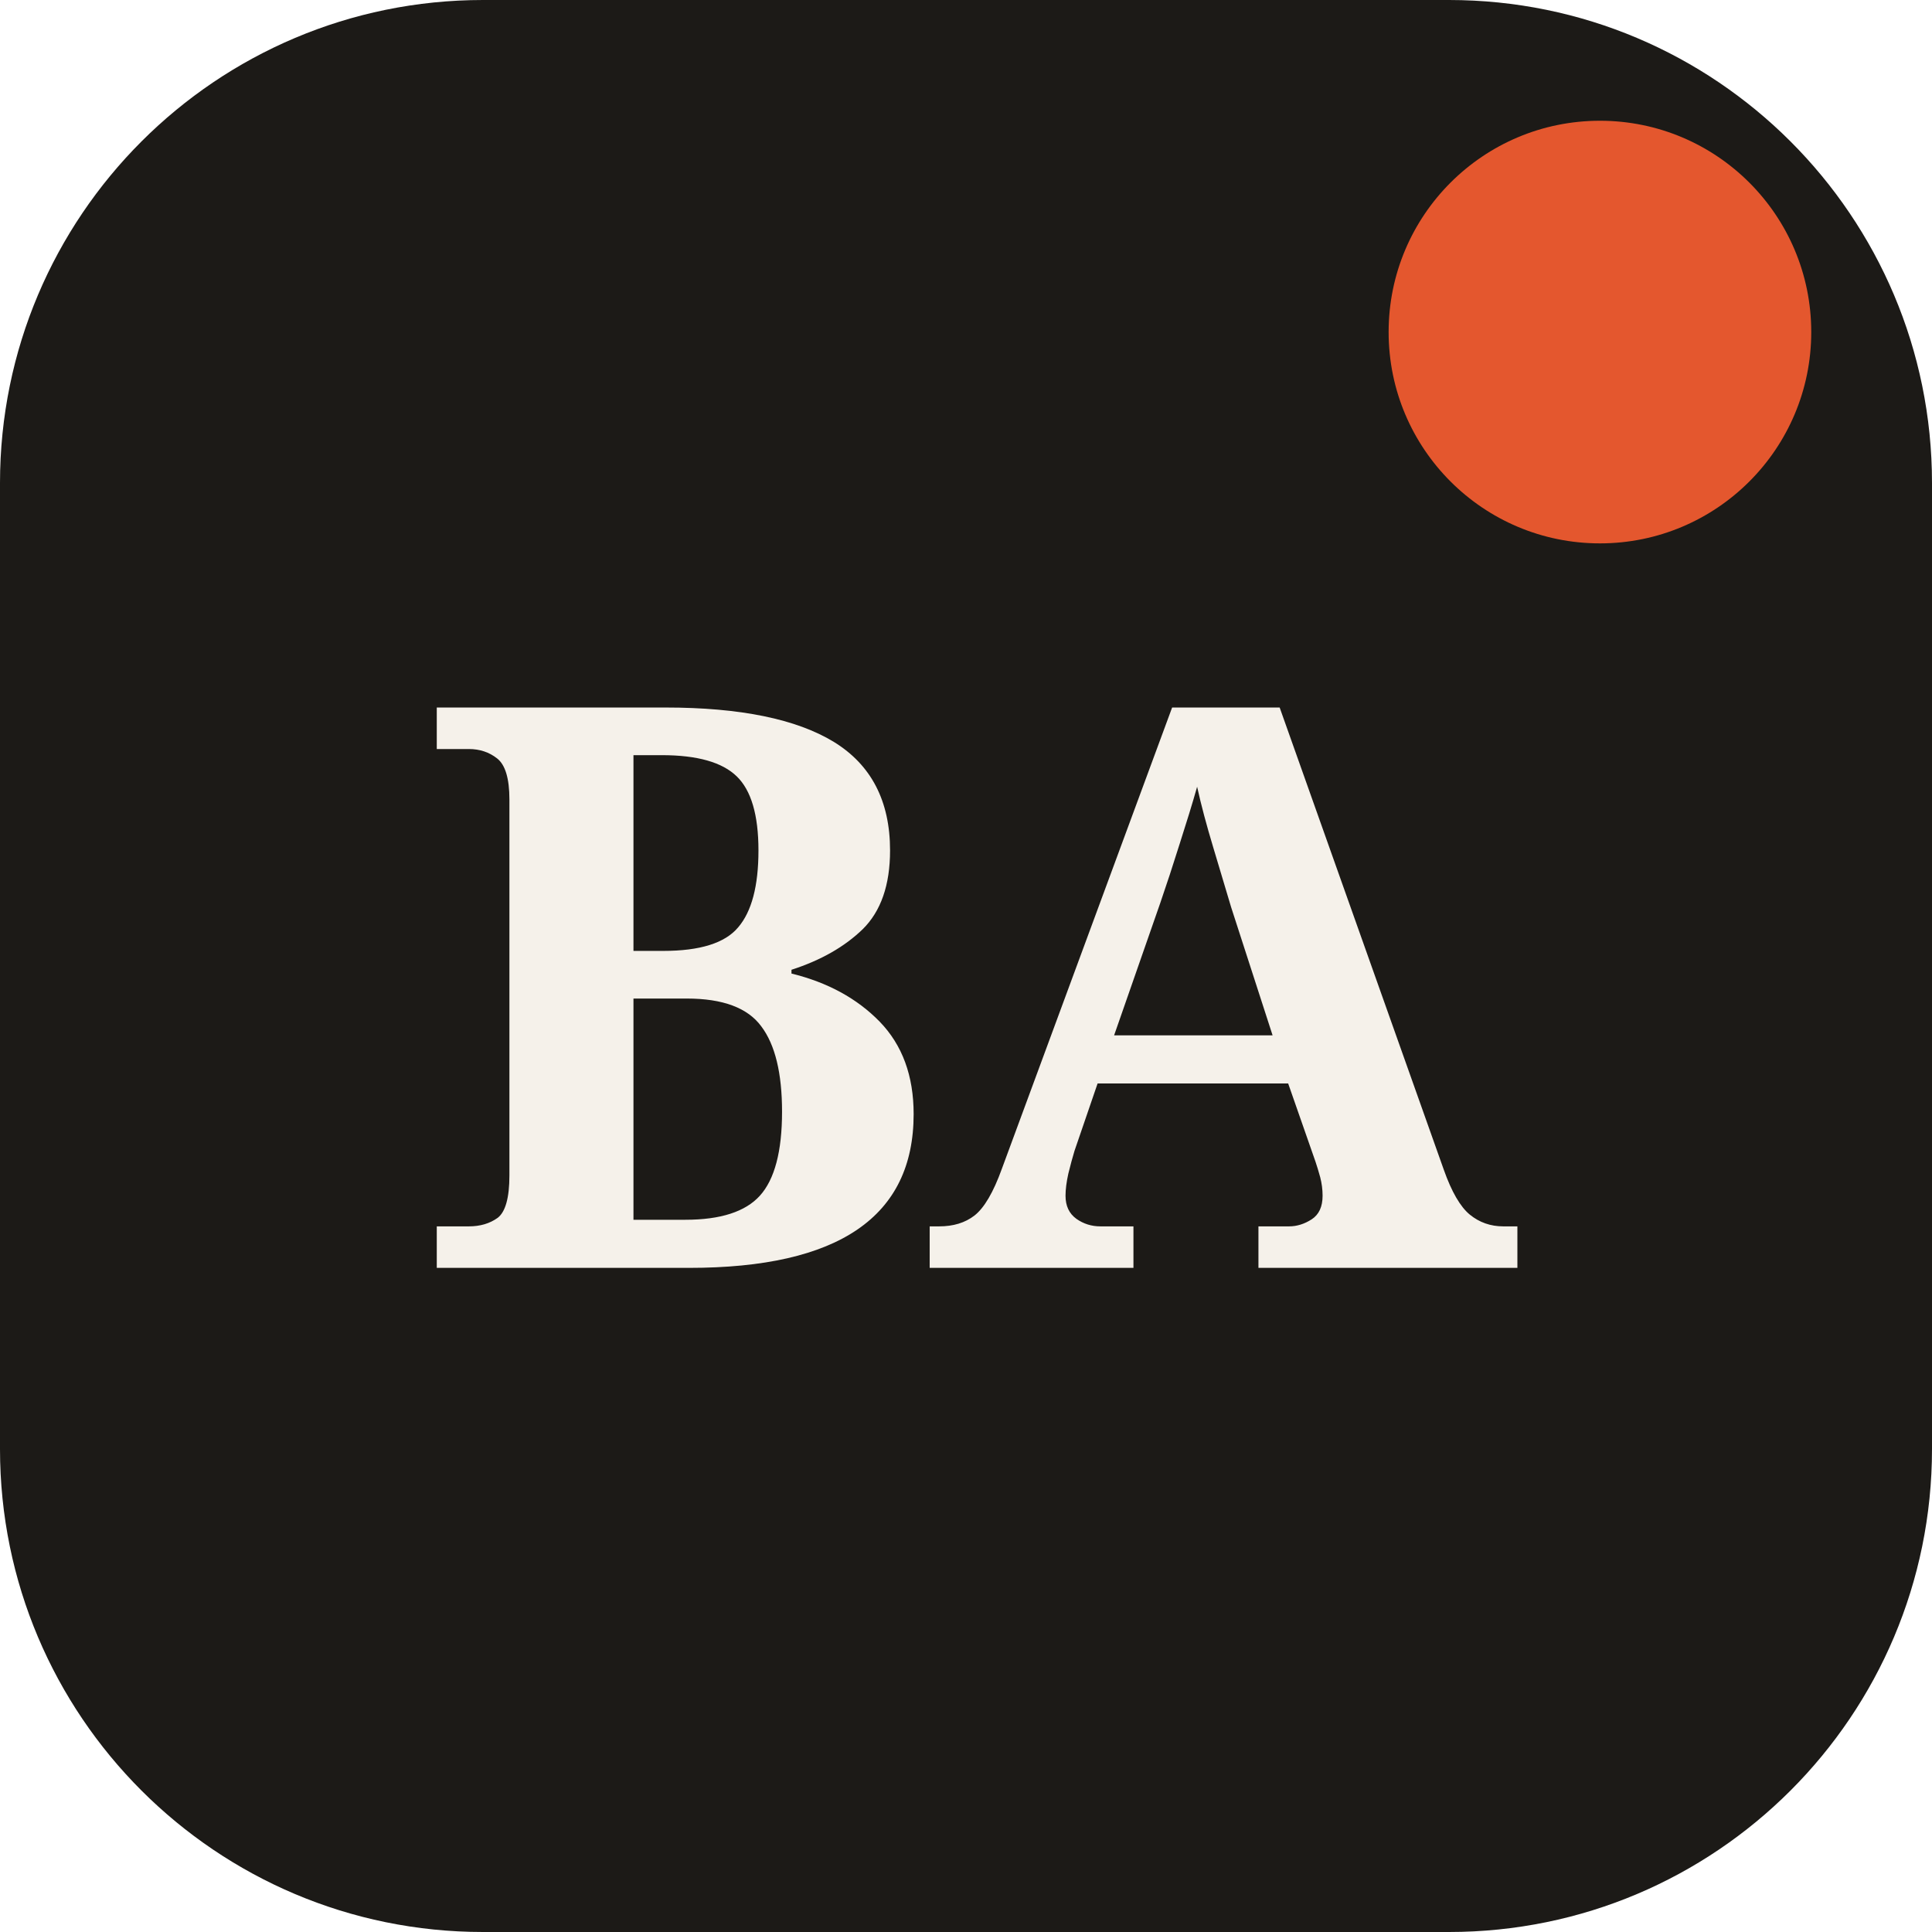
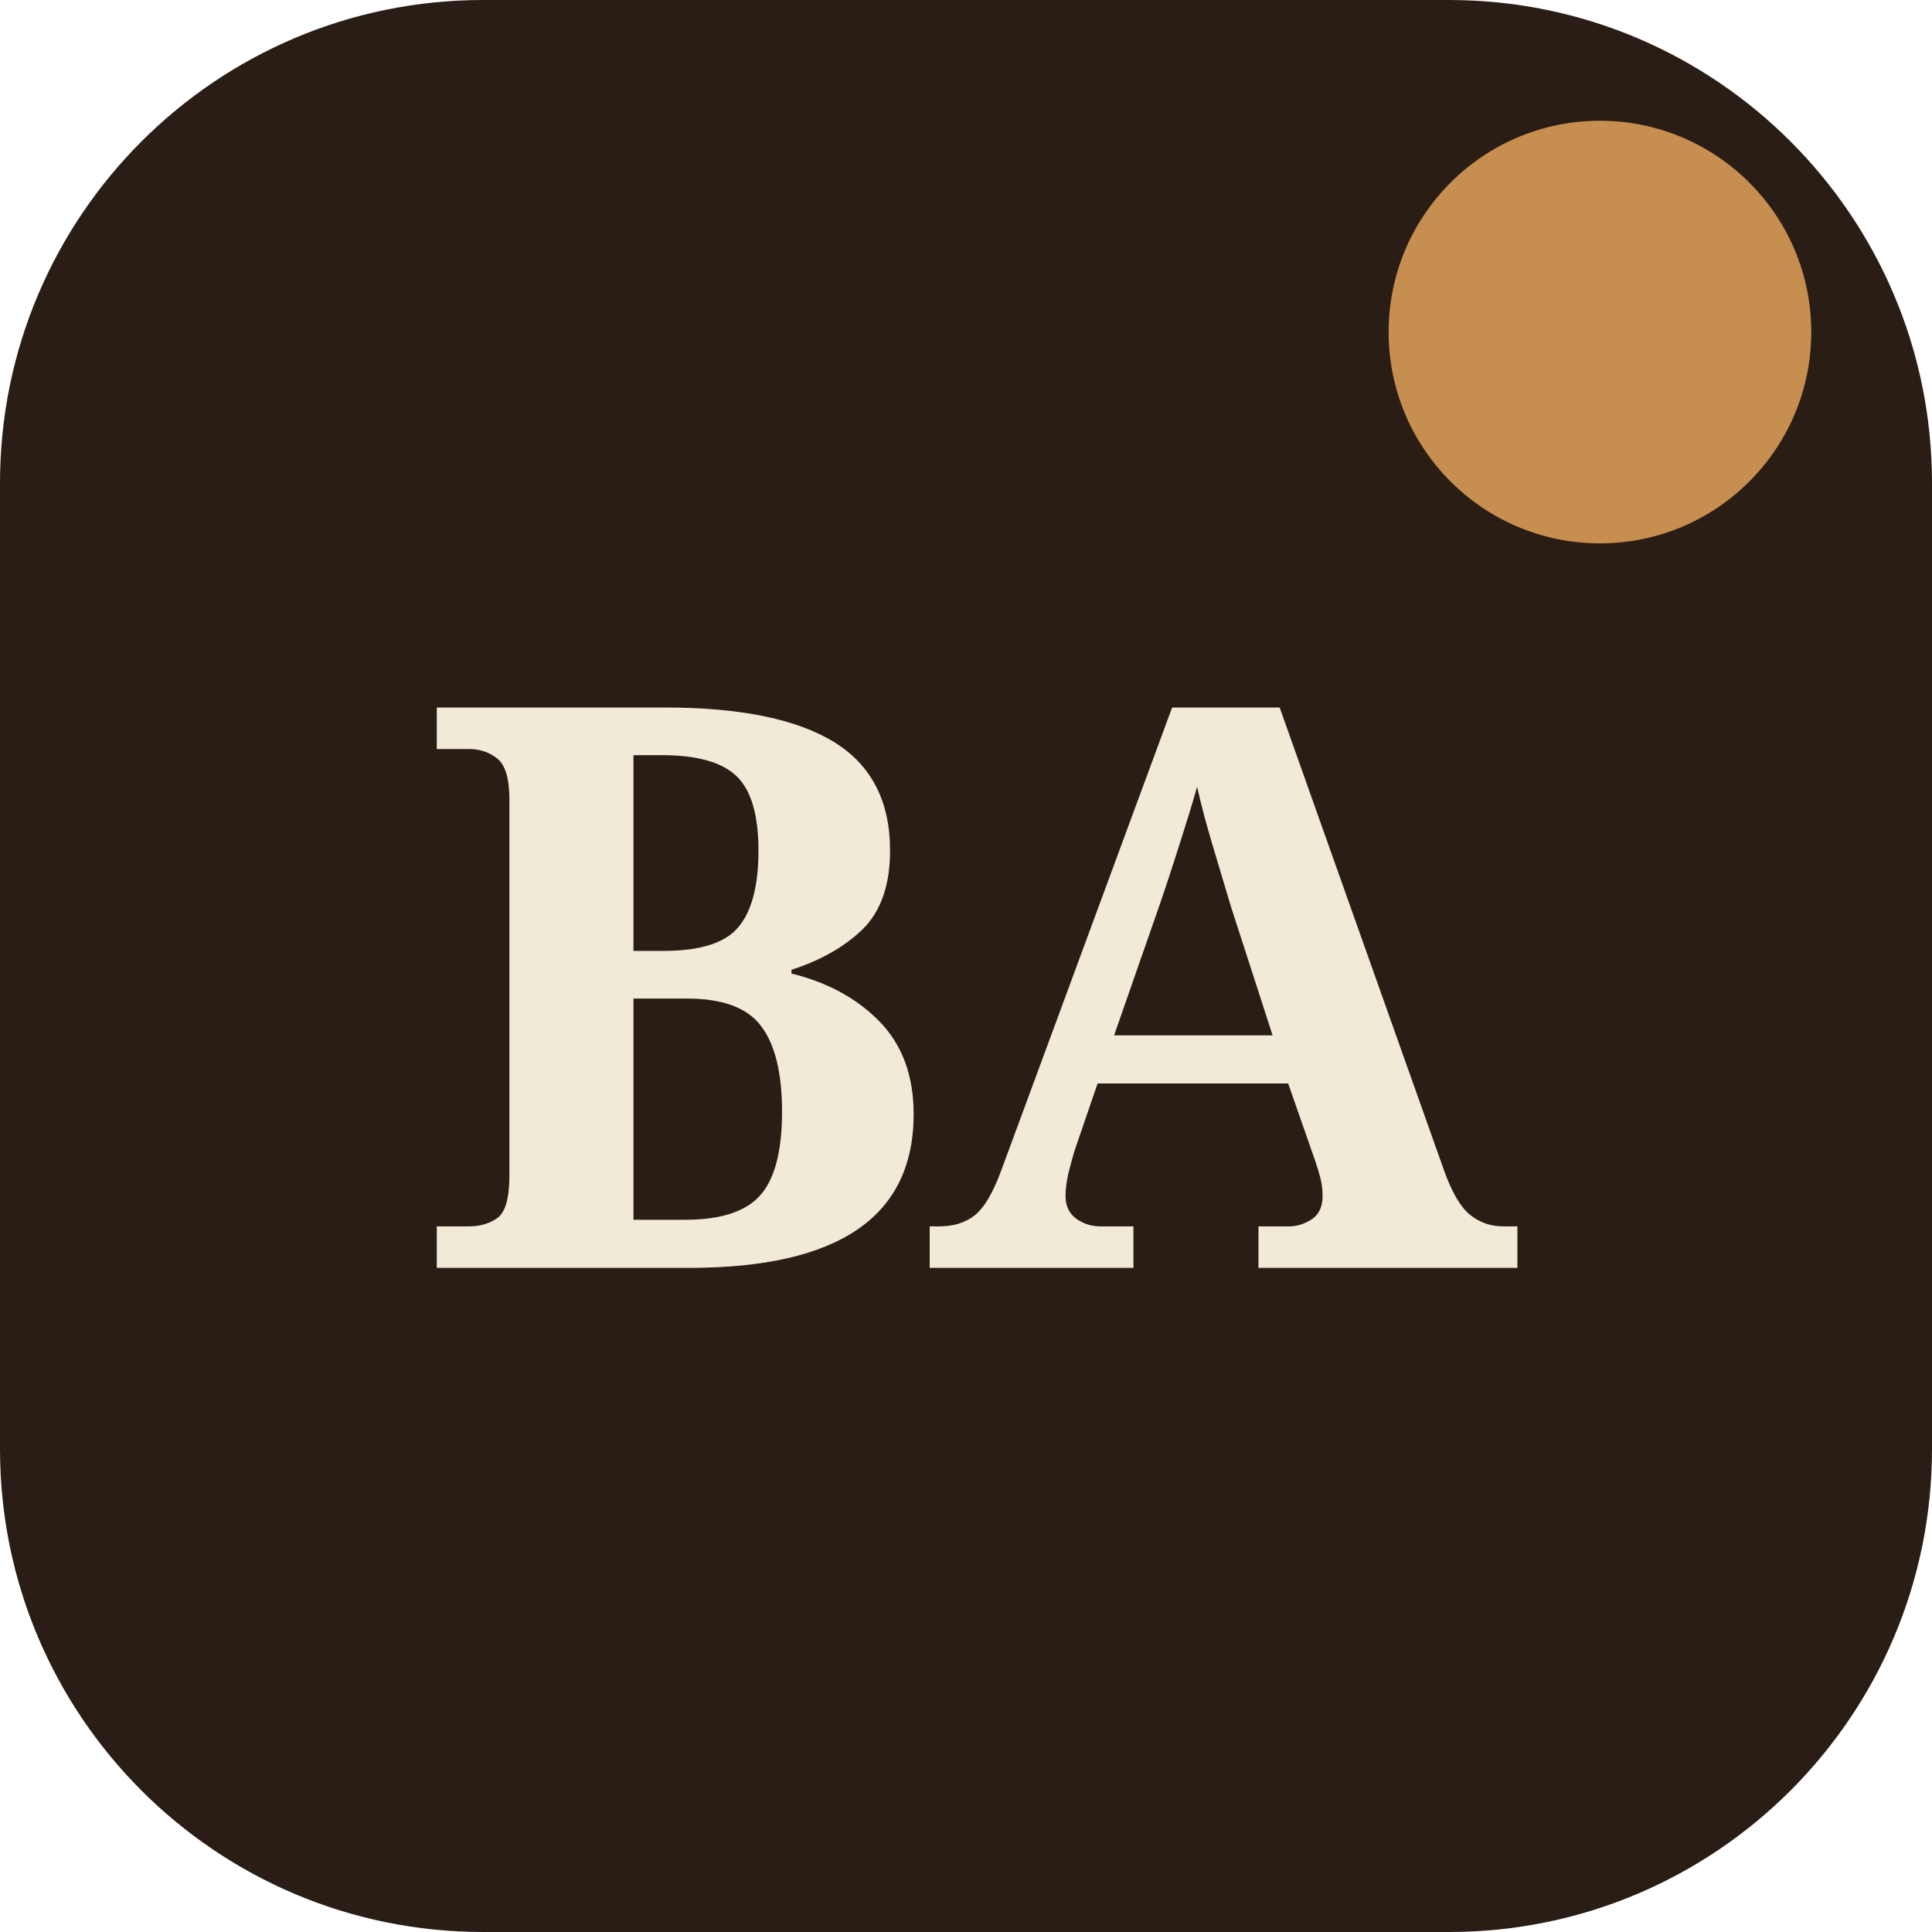
<svg xmlns="http://www.w3.org/2000/svg" viewBox="0 0 64 64">
-   <rect width="64" height="64" rx="16" fill="#1C1A17" />
-   <text x="32" y="42" text-anchor="middle" font-family="Georgia,serif" font-size="26" font-weight="700" fill="#F5F1EA">BA</text>
-   <circle cx="53" cy="11" r="7" fill="#E4572E" />
+   <rect width="64" height="64" rx="16" fill="#2A1D15" />
+   <text x="32" y="42" text-anchor="middle" font-family="Georgia,serif" font-size="26" font-weight="700" fill="#F0EAD6">BA</text>
+   <circle cx="53" cy="11" r="7" fill="#C68E4F" />
</svg>
